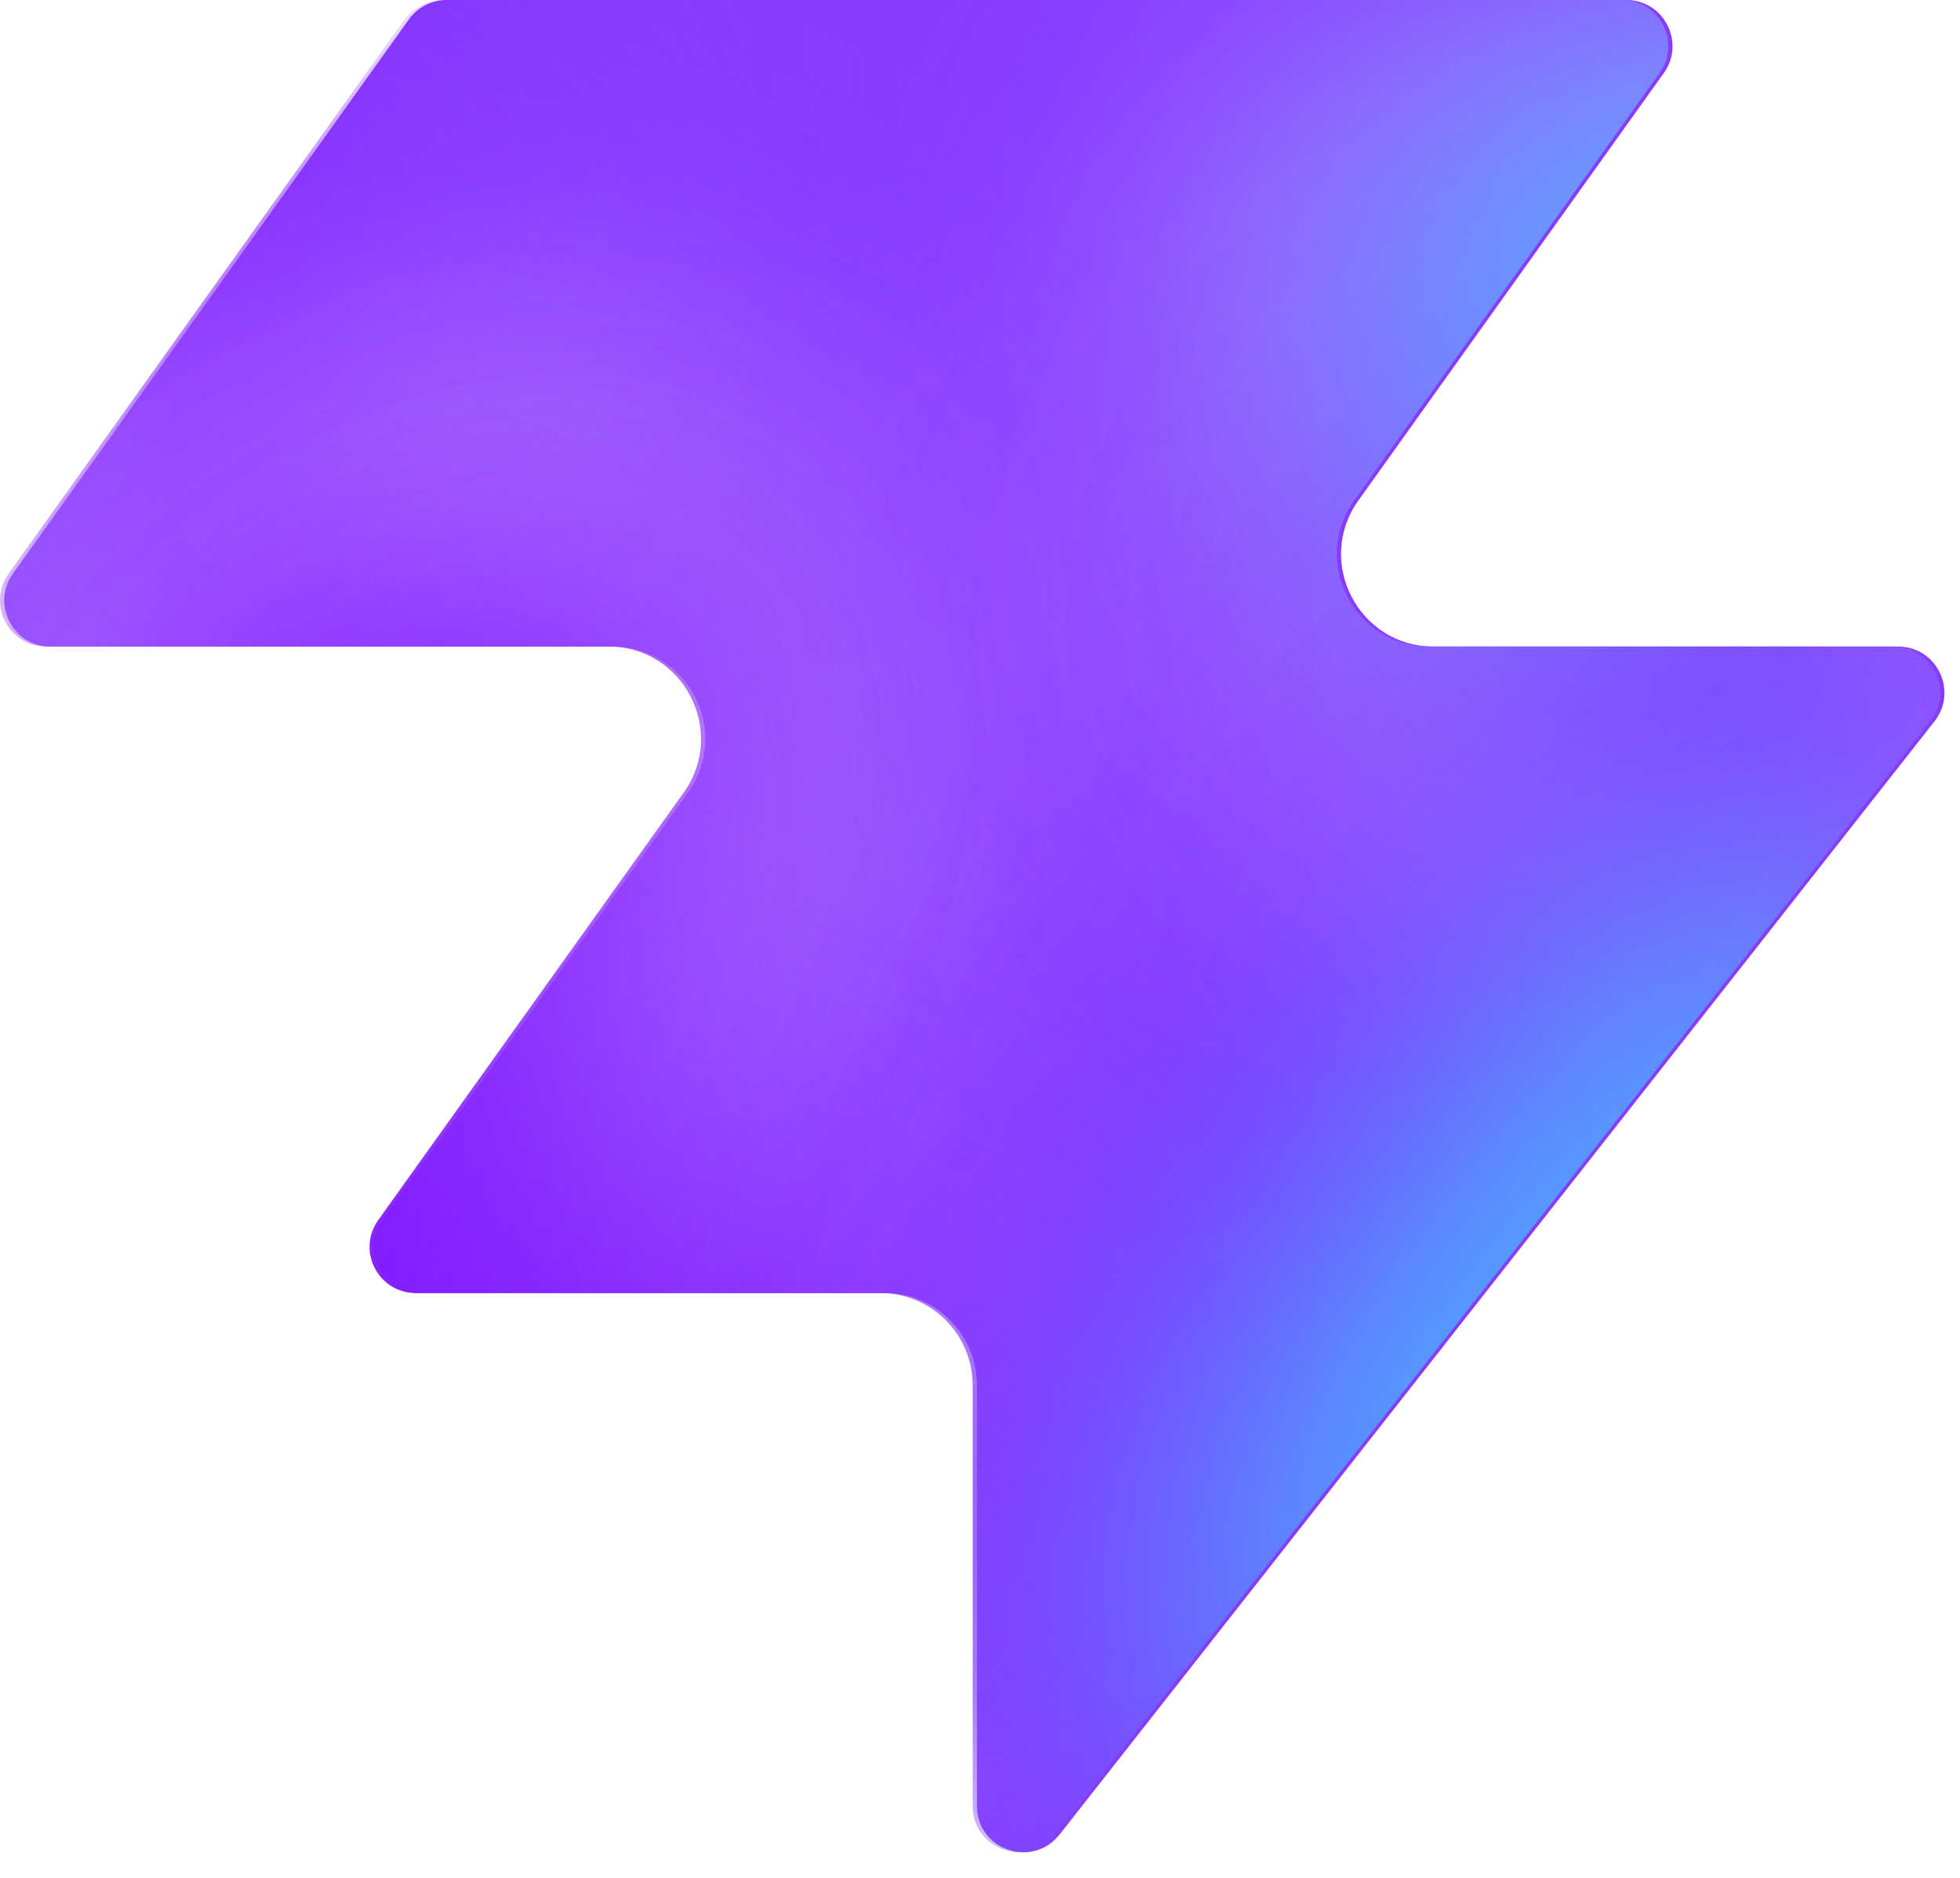
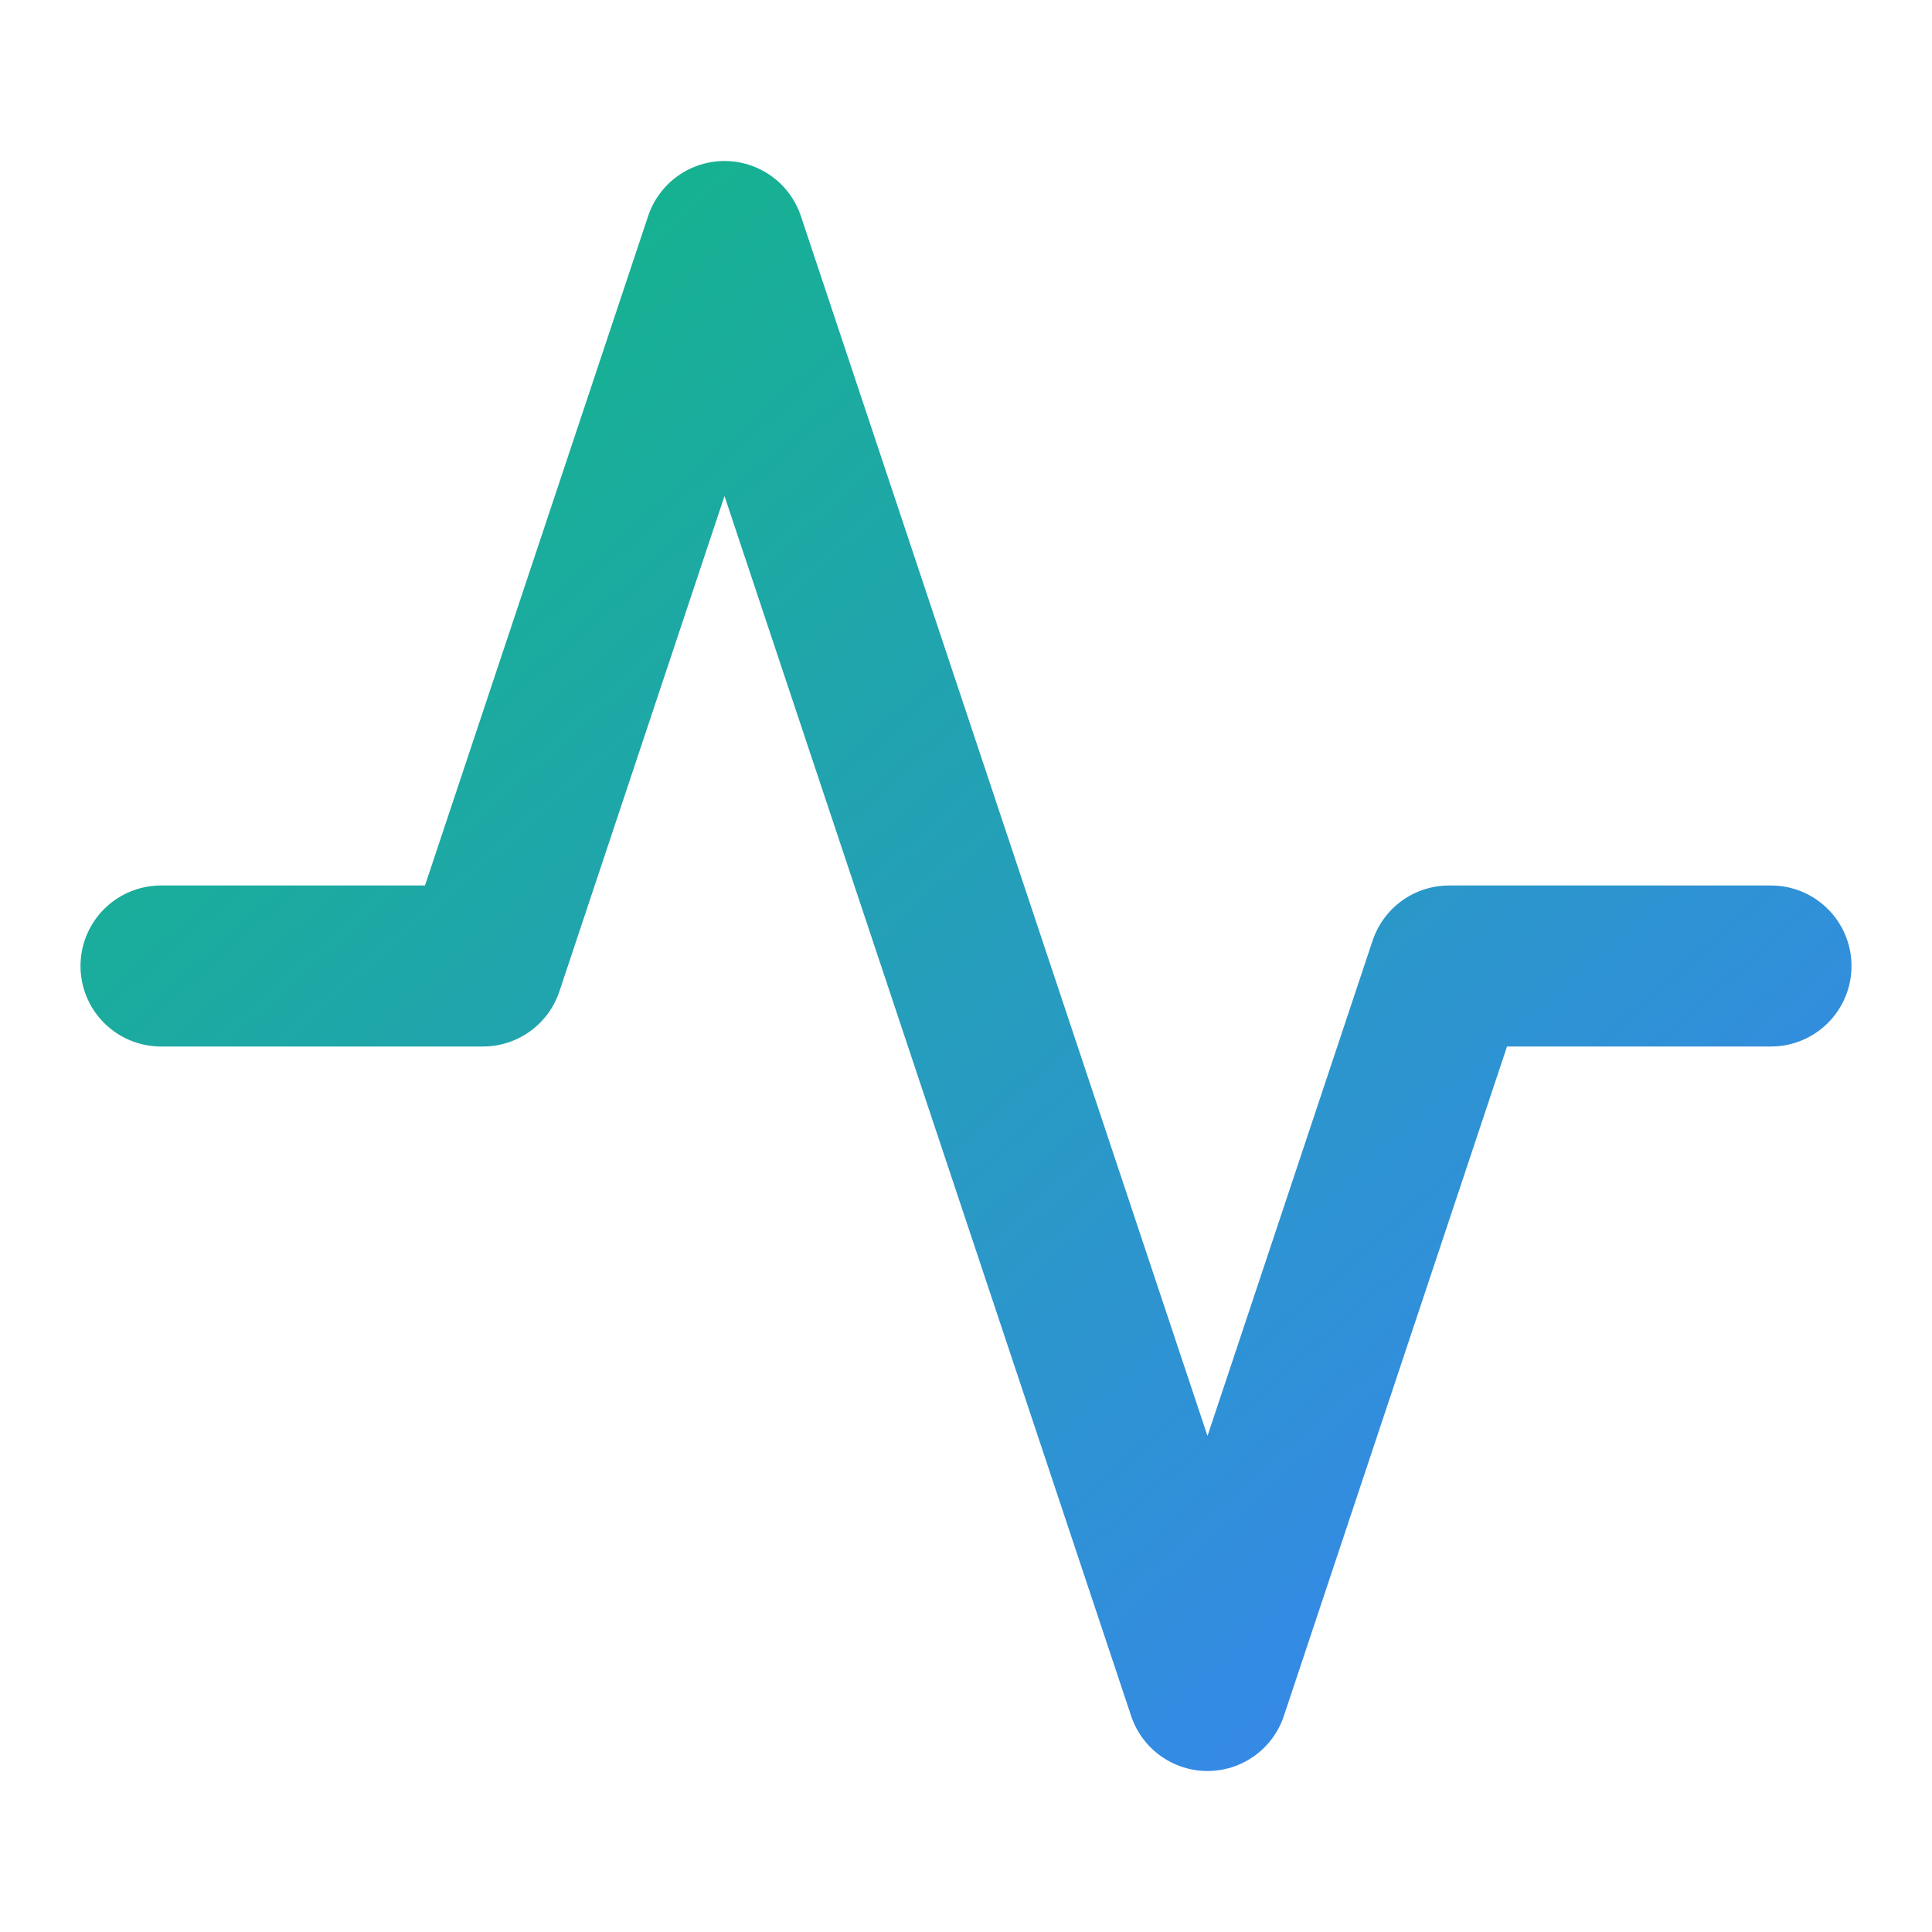
- <svg xmlns="http://www.w3.org/2000/svg" width="48" height="46" fill="none" viewBox="0 0 48 46">
-   <path fill="#863bff" d="M25.946 44.938c-.664.845-2.021.375-2.021-.698V33.937a2.26 2.26 0 0 0-2.262-2.262H10.287c-.92 0-1.456-1.04-.92-1.788l7.48-10.471c1.07-1.497 0-3.578-1.842-3.578H1.237c-.92 0-1.456-1.04-.92-1.788L10.013.474c.214-.297.556-.474.92-.474h28.894c.92 0 1.456 1.04.92 1.788l-7.48 10.471c-1.07 1.498 0 3.579 1.842 3.579h11.377c.943 0 1.473 1.088.89 1.83L25.947 44.94z" style="fill:#863bff;fill:color(display-p3 .525 .23 1);fill-opacity:1" />
-   <mask id="a" width="48" height="46" x="0" y="0" maskUnits="userSpaceOnUse" style="mask-type:alpha">
-     <path fill="#000" d="M25.842 44.938c-.664.844-2.021.375-2.021-.698V33.937a2.26 2.26 0 0 0-2.262-2.262H10.183c-.92 0-1.456-1.04-.92-1.788l7.48-10.471c1.07-1.498 0-3.579-1.842-3.579H1.133c-.92 0-1.456-1.04-.92-1.787L9.91.473c.214-.297.556-.474.92-.474h28.894c.92 0 1.456 1.04.92 1.788l-7.48 10.471c-1.07 1.498 0 3.578 1.842 3.578h11.377c.943 0 1.473 1.088.89 1.832L25.843 44.94z" style="fill:#000;fill-opacity:1" />
-   </mask>
-   <g mask="url(#a)">
-     <g filter="url(#b)">
-       <ellipse cx="5.508" cy="14.704" fill="#ede6ff" rx="5.508" ry="14.704" style="fill:#ede6ff;fill:color(display-p3 .927 .903 1);fill-opacity:1" transform="matrix(.00324 1 1 -.00324 -4.47 31.516)" />
-     </g>
-     <g filter="url(#c)">
-       <ellipse cx="10.399" cy="29.851" fill="#ede6ff" rx="10.399" ry="29.851" style="fill:#ede6ff;fill:color(display-p3 .927 .903 1);fill-opacity:1" transform="matrix(.00324 1 1 -.00324 -39.328 7.883)" />
-     </g>
-     <g filter="url(#d)">
-       <ellipse cx="5.508" cy="30.487" fill="#7e14ff" rx="5.508" ry="30.487" style="fill:#7e14ff;fill:color(display-p3 .492 .077 1);fill-opacity:1" transform="rotate(89.814 -25.913 -14.639)scale(1 -1)" />
-     </g>
-     <g filter="url(#e)">
-       <ellipse cx="5.508" cy="30.599" fill="#7e14ff" rx="5.508" ry="30.599" style="fill:#7e14ff;fill:color(display-p3 .492 .077 1);fill-opacity:1" transform="rotate(89.814 -32.644 -3.334)scale(1 -1)" />
-     </g>
-     <g filter="url(#f)">
-       <ellipse cx="5.508" cy="30.599" fill="#7e14ff" rx="5.508" ry="30.599" style="fill:#7e14ff;fill:color(display-p3 .492 .077 1);fill-opacity:1" transform="matrix(.00324 1 1 -.00324 -34.34 30.47)" />
-     </g>
-     <g filter="url(#g)">
-       <ellipse cx="14.072" cy="22.078" fill="#ede6ff" rx="14.072" ry="22.078" style="fill:#ede6ff;fill:color(display-p3 .927 .903 1);fill-opacity:1" transform="rotate(93.35 24.506 48.493)scale(-1 1)" />
-     </g>
-     <g filter="url(#h)">
-       <ellipse cx="3.47" cy="21.501" fill="#7e14ff" rx="3.47" ry="21.501" style="fill:#7e14ff;fill:color(display-p3 .492 .077 1);fill-opacity:1" transform="rotate(89.009 28.708 47.59)scale(-1 1)" />
-     </g>
-     <g filter="url(#i)">
-       <ellipse cx="3.47" cy="21.501" fill="#7e14ff" rx="3.47" ry="21.501" style="fill:#7e14ff;fill:color(display-p3 .492 .077 1);fill-opacity:1" transform="rotate(89.009 28.708 47.59)scale(-1 1)" />
-     </g>
-     <g filter="url(#j)">
-       <ellipse cx=".387" cy="8.972" fill="#7e14ff" rx="4.407" ry="29.108" style="fill:#7e14ff;fill:color(display-p3 .492 .077 1);fill-opacity:1" transform="rotate(39.51 .387 8.972)" />
-     </g>
-     <g filter="url(#k)">
-       <ellipse cx="47.523" cy="-6.092" fill="#7e14ff" rx="4.407" ry="29.108" style="fill:#7e14ff;fill:color(display-p3 .492 .077 1);fill-opacity:1" transform="rotate(37.892 47.523 -6.092)" />
-     </g>
-     <g filter="url(#l)">
-       <ellipse cx="41.412" cy="6.333" fill="#47bfff" rx="5.971" ry="9.665" style="fill:#47bfff;fill:color(display-p3 .28 .748 1);fill-opacity:1" transform="rotate(37.892 41.412 6.333)" />
-     </g>
-     <g filter="url(#m)">
-       <ellipse cx="-1.879" cy="38.332" fill="#7e14ff" rx="4.407" ry="29.108" style="fill:#7e14ff;fill:color(display-p3 .492 .077 1);fill-opacity:1" transform="rotate(37.892 -1.88 38.332)" />
-     </g>
-     <g filter="url(#n)">
-       <ellipse cx="-1.879" cy="38.332" fill="#7e14ff" rx="4.407" ry="29.108" style="fill:#7e14ff;fill:color(display-p3 .492 .077 1);fill-opacity:1" transform="rotate(37.892 -1.88 38.332)" />
-     </g>
-     <g filter="url(#o)">
-       <ellipse cx="35.651" cy="29.907" fill="#7e14ff" rx="4.407" ry="29.108" style="fill:#7e14ff;fill:color(display-p3 .492 .077 1);fill-opacity:1" transform="rotate(37.892 35.651 29.907)" />
-     </g>
-     <g filter="url(#p)">
-       <ellipse cx="38.418" cy="32.4" fill="#47bfff" rx="5.971" ry="15.297" style="fill:#47bfff;fill:color(display-p3 .28 .748 1);fill-opacity:1" transform="rotate(37.892 38.418 32.4)" />
-     </g>
-   </g>
+ <svg xmlns="http://www.w3.org/2000/svg" viewBox="0 0 24 24" fill="none" stroke="url(#grad)" stroke-width="2" stroke-linecap="round" stroke-linejoin="round">
  <defs>
-     <filter id="b" width="60.045" height="41.654" x="-19.77" y="16.149" color-interpolation-filters="sRGB" filterUnits="userSpaceOnUse">
-       <feFlood flood-opacity="0" result="BackgroundImageFix" />
-       <feBlend in="SourceGraphic" in2="BackgroundImageFix" result="shape" />
-       <feGaussianBlur result="effect1_foregroundBlur_2002_17158" stdDeviation="7.659" />
-     </filter>
-     <filter id="c" width="90.34" height="51.437" x="-54.613" y="-7.533" color-interpolation-filters="sRGB" filterUnits="userSpaceOnUse">
-       <feFlood flood-opacity="0" result="BackgroundImageFix" />
-       <feBlend in="SourceGraphic" in2="BackgroundImageFix" result="shape" />
-       <feGaussianBlur result="effect1_foregroundBlur_2002_17158" stdDeviation="7.659" />
-     </filter>
-     <filter id="d" width="79.355" height="29.4" x="-49.64" y="2.03" color-interpolation-filters="sRGB" filterUnits="userSpaceOnUse">
-       <feFlood flood-opacity="0" result="BackgroundImageFix" />
-       <feBlend in="SourceGraphic" in2="BackgroundImageFix" result="shape" />
-       <feGaussianBlur result="effect1_foregroundBlur_2002_17158" stdDeviation="4.596" />
-     </filter>
-     <filter id="e" width="79.579" height="29.4" x="-45.045" y="20.029" color-interpolation-filters="sRGB" filterUnits="userSpaceOnUse">
-       <feFlood flood-opacity="0" result="BackgroundImageFix" />
-       <feBlend in="SourceGraphic" in2="BackgroundImageFix" result="shape" />
-       <feGaussianBlur result="effect1_foregroundBlur_2002_17158" stdDeviation="4.596" />
-     </filter>
-     <filter id="f" width="79.579" height="29.4" x="-43.513" y="21.178" color-interpolation-filters="sRGB" filterUnits="userSpaceOnUse">
-       <feFlood flood-opacity="0" result="BackgroundImageFix" />
-       <feBlend in="SourceGraphic" in2="BackgroundImageFix" result="shape" />
-       <feGaussianBlur result="effect1_foregroundBlur_2002_17158" stdDeviation="4.596" />
-     </filter>
-     <filter id="g" width="74.749" height="58.852" x="15.756" y="-17.901" color-interpolation-filters="sRGB" filterUnits="userSpaceOnUse">
-       <feFlood flood-opacity="0" result="BackgroundImageFix" />
-       <feBlend in="SourceGraphic" in2="BackgroundImageFix" result="shape" />
-       <feGaussianBlur result="effect1_foregroundBlur_2002_17158" stdDeviation="7.659" />
-     </filter>
-     <filter id="h" width="61.377" height="25.362" x="23.548" y="2.284" color-interpolation-filters="sRGB" filterUnits="userSpaceOnUse">
-       <feFlood flood-opacity="0" result="BackgroundImageFix" />
-       <feBlend in="SourceGraphic" in2="BackgroundImageFix" result="shape" />
-       <feGaussianBlur result="effect1_foregroundBlur_2002_17158" stdDeviation="4.596" />
-     </filter>
-     <filter id="i" width="61.377" height="25.362" x="23.548" y="2.284" color-interpolation-filters="sRGB" filterUnits="userSpaceOnUse">
-       <feFlood flood-opacity="0" result="BackgroundImageFix" />
-       <feBlend in="SourceGraphic" in2="BackgroundImageFix" result="shape" />
-       <feGaussianBlur result="effect1_foregroundBlur_2002_17158" stdDeviation="4.596" />
-     </filter>
-     <filter id="j" width="56.045" height="63.649" x="-27.636" y="-22.853" color-interpolation-filters="sRGB" filterUnits="userSpaceOnUse">
-       <feFlood flood-opacity="0" result="BackgroundImageFix" />
-       <feBlend in="SourceGraphic" in2="BackgroundImageFix" result="shape" />
-       <feGaussianBlur result="effect1_foregroundBlur_2002_17158" stdDeviation="4.596" />
-     </filter>
-     <filter id="k" width="54.814" height="64.646" x="20.116" y="-38.415" color-interpolation-filters="sRGB" filterUnits="userSpaceOnUse">
-       <feFlood flood-opacity="0" result="BackgroundImageFix" />
-       <feBlend in="SourceGraphic" in2="BackgroundImageFix" result="shape" />
-       <feGaussianBlur result="effect1_foregroundBlur_2002_17158" stdDeviation="4.596" />
-     </filter>
-     <filter id="l" width="33.541" height="35.313" x="24.641" y="-11.323" color-interpolation-filters="sRGB" filterUnits="userSpaceOnUse">
-       <feFlood flood-opacity="0" result="BackgroundImageFix" />
-       <feBlend in="SourceGraphic" in2="BackgroundImageFix" result="shape" />
-       <feGaussianBlur result="effect1_foregroundBlur_2002_17158" stdDeviation="4.596" />
-     </filter>
-     <filter id="m" width="54.814" height="64.646" x="-29.286" y="6.009" color-interpolation-filters="sRGB" filterUnits="userSpaceOnUse">
-       <feFlood flood-opacity="0" result="BackgroundImageFix" />
-       <feBlend in="SourceGraphic" in2="BackgroundImageFix" result="shape" />
-       <feGaussianBlur result="effect1_foregroundBlur_2002_17158" stdDeviation="4.596" />
-     </filter>
-     <filter id="n" width="54.814" height="64.646" x="-29.286" y="6.009" color-interpolation-filters="sRGB" filterUnits="userSpaceOnUse">
-       <feFlood flood-opacity="0" result="BackgroundImageFix" />
-       <feBlend in="SourceGraphic" in2="BackgroundImageFix" result="shape" />
-       <feGaussianBlur result="effect1_foregroundBlur_2002_17158" stdDeviation="4.596" />
-     </filter>
-     <filter id="o" width="54.814" height="64.646" x="8.244" y="-2.416" color-interpolation-filters="sRGB" filterUnits="userSpaceOnUse">
-       <feFlood flood-opacity="0" result="BackgroundImageFix" />
-       <feBlend in="SourceGraphic" in2="BackgroundImageFix" result="shape" />
-       <feGaussianBlur result="effect1_foregroundBlur_2002_17158" stdDeviation="4.596" />
-     </filter>
-     <filter id="p" width="39.409" height="43.623" x="18.713" y="10.588" color-interpolation-filters="sRGB" filterUnits="userSpaceOnUse">
-       <feFlood flood-opacity="0" result="BackgroundImageFix" />
-       <feBlend in="SourceGraphic" in2="BackgroundImageFix" result="shape" />
-       <feGaussianBlur result="effect1_foregroundBlur_2002_17158" stdDeviation="4.596" />
-     </filter>
+     <linearGradient id="grad" x1="0%" y1="0%" x2="100%" y2="100%">
+       <stop offset="0%" stop-color="#10b981" />
+       <stop offset="100%" stop-color="#3b82f6" />
+     </linearGradient>
  </defs>
+   <path d="M22 12h-4l-3 9L9 3l-3 9H2" />
</svg>
